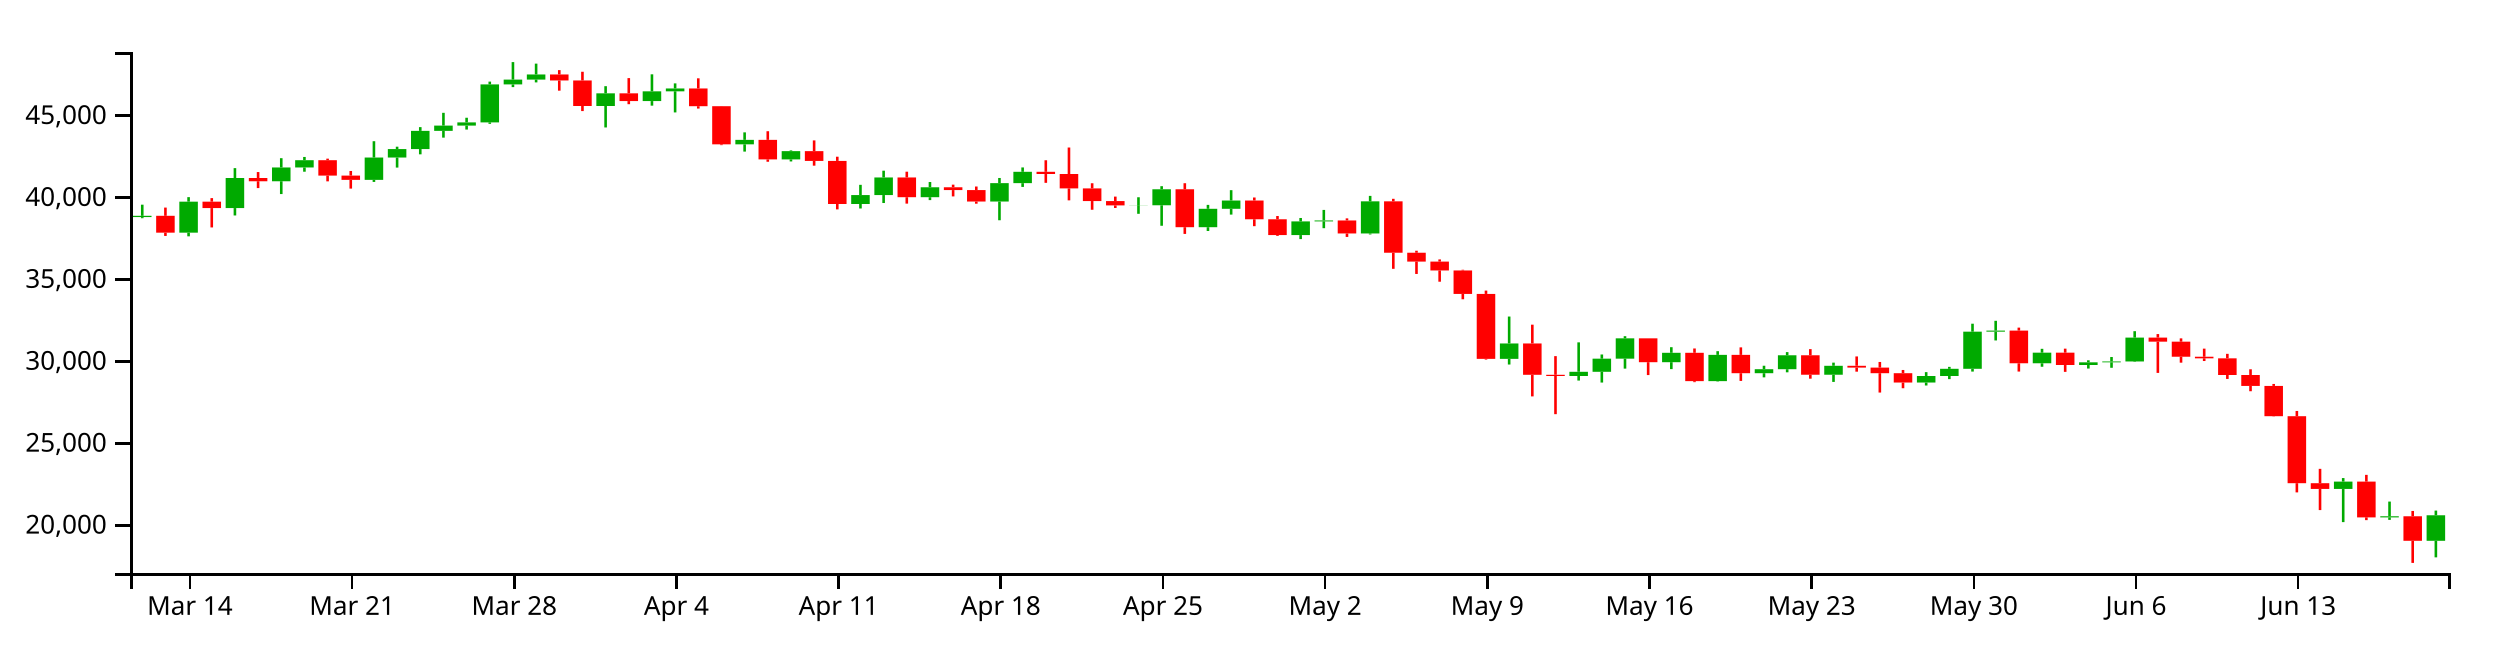
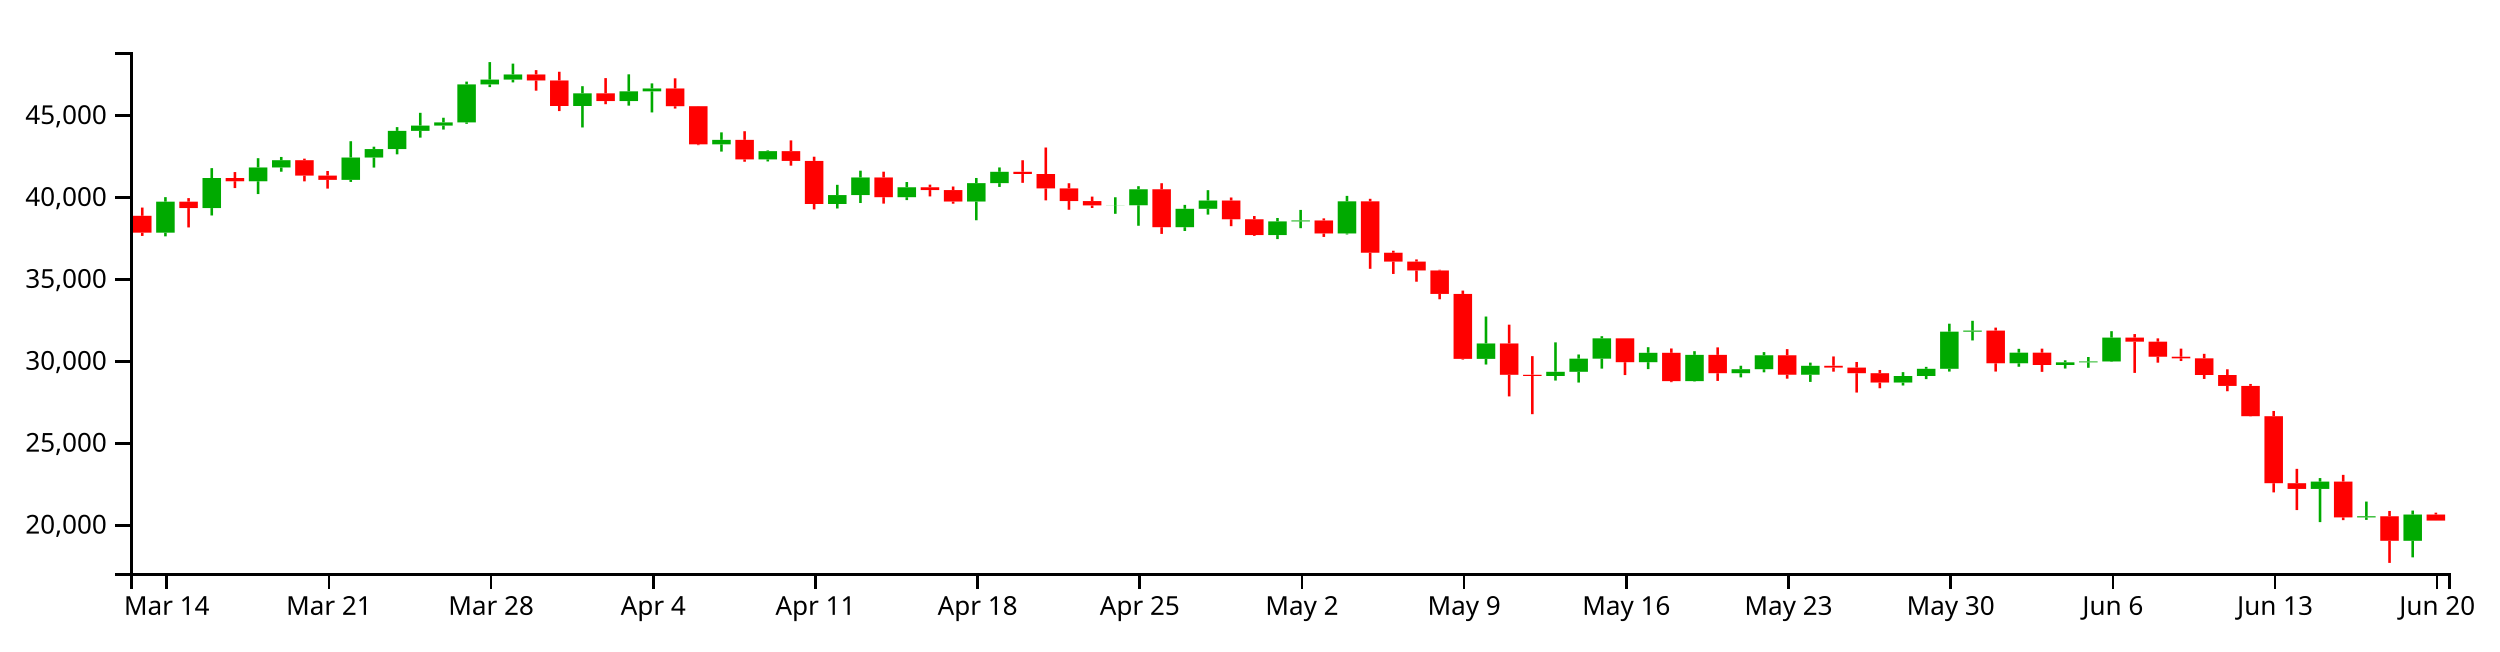
<svg xmlns="http://www.w3.org/2000/svg" version="1.1" width="960" height="250">
  <g transform="translate(50,20)">
    <style>.axis path,.axis line{fill:none;stroke:#000;shape-rendering:crispEdges;}path.candle{stroke:#000000;}path.candle.body{stroke-width:0;}path.candle.up{fill:#00AA00;stroke:#00AA00;}path.candle.down{fill:#FF0000;stroke:#FF0000;}</style>
    <g class="candlestick">
      <g class="data">
-         <path class="candle body up" d="M 1.068 63.362 l 7.117 0 L 8.185 62.873 l -7.117 0 L 1.068 63.362 M 18.86 69.353 l 7.117 0 L 25.978 57.437 l -7.117 0 L 18.86 69.353 M 36.653 59.897 l 7.117 0 L 43.77 48.362 l -7.117 0 L 36.653 59.897 M 54.446 49.595 l 7.117 0 L 61.563 44.313 l -7.117 0 L 54.446 49.595 M 63.343 44.313 l 7.117 0 L 70.46 41.522 l -7.117 0 L 63.343 44.313 M 90.032 49.064 l 7.117 0 L 97.149 40.497 l -7.117 0 L 90.032 49.064 M 98.928 40.497 l 7.117 0 L 106.046 37.234 l -7.117 0 L 98.928 40.497 M 107.825 37.234 l 7.117 0 L 114.942 30.259 l -7.117 0 L 107.825 37.234 M 116.721 30.259 l 7.117 0 L 123.838 28.235 l -7.117 0 L 116.721 30.259 M 125.618 28.235 l 7.117 0 L 132.735 26.989 l -7.117 0 L 125.618 28.235 M 134.514 26.989 l 7.117 0 L 141.631 12.415 l -7.117 0 L 134.514 26.989 M 143.411 12.415 l 7.117 0 L 150.528 10.563 l -7.117 0 L 143.411 12.415 M 152.307 10.563 l 7.117 0 L 159.424 8.596 l -7.117 0 L 152.307 10.563 M 178.996 20.703 l 7.117 0 L 186.114 15.839 l -7.117 0 L 178.996 20.703 M 196.789 18.812 l 7.117 0 L 203.906 15.06 l -7.117 0 L 196.789 18.812 M 205.686 15.06 l 7.117 0 L 212.803 13.971 l -7.117 0 L 205.686 15.06 M 232.375 35.424 l 7.117 0 L 239.492 33.702 l -7.117 0 L 232.375 35.424 M 250.168 41.202 l 7.117 0 L 257.285 38.044 l -7.117 0 L 250.168 41.202 M 276.857 58.324 l 7.117 0 L 283.974 54.898 l -7.117 0 L 276.857 58.324 M 285.754 54.898 l 7.117 0 L 292.871 48.149 l -7.117 0 L 285.754 54.898 M 303.547 55.732 l 7.117 0 L 310.664 51.898 l -7.117 0 L 303.547 55.732 M 330.236 57.395 l 7.117 0 L 337.353 50.33 l -7.117 0 L 330.236 57.395 M 339.132 50.33 l 7.117 0 L 346.25 45.976 l -7.117 0 L 339.132 50.33 M 383.615 58.883 l 7.117 0 L 390.732 58.829 l -7.117 0 L 383.615 58.883 M 392.511 58.829 l 7.117 0 L 399.628 52.689 l -7.117 0 L 392.511 58.829 M 410.304 67.244 l 7.117 0 L 417.421 60.178 l -7.117 0 L 410.304 67.244 M 419.2 60.178 l 7.117 0 L 426.317 56.993 l -7.117 0 L 419.2 60.178 M 445.89 70.275 l 7.117 0 L 453.007 65.006 l -7.117 0 L 445.89 70.275 M 454.786 65.006 l 7.117 0 L 461.903 64.648 l -7.117 0 L 454.786 65.006 M 472.579 69.657 l 7.117 0 L 479.696 57.32 l -7.117 0 L 472.579 69.657 M 525.958 117.815 l 7.117 0 L 533.075 111.883 l -7.117 0 L 525.958 117.815 M 552.647 124.386 l 7.117 0 L 559.764 122.767 l -7.117 0 L 552.647 124.386 M 561.543 122.767 l 7.117 0 L 568.661 117.736 l -7.117 0 L 561.543 122.767 M 570.44 117.736 l 7.117 0 L 577.557 109.921 l -7.117 0 L 570.44 117.736 M 588.233 119.074 l 7.117 0 L 595.35 115.483 l -7.117 0 L 588.233 119.074 M 606.026 126.364 l 7.117 0 L 613.143 116.273 l -7.117 0 L 606.026 126.364 M 623.818 123.308 l 7.117 0 L 630.936 121.773 l -7.117 0 L 623.818 123.308 M 632.715 121.773 l 7.117 0 L 639.832 116.432 l -7.117 0 L 632.715 121.773 M 650.508 123.886 l 7.117 0 L 657.625 120.455 l -7.117 0 L 650.508 123.886 M 686.094 126.902 l 7.117 0 L 693.211 124.376 l -7.117 0 L 686.094 126.902 M 694.99 124.376 l 7.117 0 L 702.107 121.628 l -7.117 0 L 694.99 124.376 M 703.886 121.628 l 7.117 0 L 711.004 107.371 l -7.117 0 L 703.886 121.628 M 712.783 107.371 l 7.117 0 L 719.9 106.951 l -7.117 0 L 712.783 107.371 M 730.576 119.503 l 7.117 0 L 737.693 115.434 l -7.117 0 L 730.576 119.503 M 748.369 120.168 l 7.117 0 L 755.486 119.137 l -7.117 0 L 748.369 120.168 M 757.265 119.137 l 7.117 0 L 764.382 118.79 l -7.117 0 L 757.265 119.137 M 766.162 118.79 l 7.117 0 L 773.279 109.643 l -7.117 0 L 766.162 118.79 M 846.23 167.753 l 7.117 0 L 853.347 164.939 l -7.117 0 L 846.23 167.753 M 864.022 178.673 l 7.117 0 L 871.14 178.244 l -7.117 0 L 864.022 178.673 M 881.815 187.668 l 7.117 0 L 888.932 177.872 l -7.117 0 L 881.815 187.668" />
-         <path class="candle body down" d="M 9.964 62.873 l 7.117 0 L 17.081 69.353 l -7.117 0 L 9.964 62.873 M 27.757 57.437 l 7.117 0 L 34.874 59.897 l -7.117 0 L 27.757 57.437 M 45.55 48.361 l 7.117 0 L 52.667 49.595 l -7.117 0 L 45.55 48.361 M 72.239 41.522 l 7.117 0 L 79.356 47.43 l -7.117 0 L 72.239 41.522 M 81.136 47.43 l 7.117 0 L 88.253 49.065 l -7.117 0 L 81.136 47.43 M 161.204 8.596 l 7.117 0 L 168.321 10.904 l -7.117 0 L 161.204 8.596 M 170.1 10.904 l 7.117 0 L 177.217 20.703 l -7.117 0 L 170.1 10.904 M 187.893 15.839 l 7.117 0 L 195.01 18.812 l -7.117 0 L 187.893 15.839 M 214.582 13.971 l 7.117 0 L 221.699 20.784 l -7.117 0 L 214.582 13.971 M 223.479 20.784 l 7.117 0 L 230.596 35.424 l -7.117 0 L 223.479 20.784 M 241.271 33.702 l 7.117 0 L 248.389 41.202 l -7.117 0 L 241.271 33.702 M 259.064 38.044 l 7.117 0 L 266.182 41.788 l -7.117 0 L 259.064 38.044 M 267.961 41.788 l 7.117 0 L 275.078 58.324 l -7.117 0 L 267.961 41.788 M 294.65 48.149 l 7.117 0 L 301.767 55.732 l -7.117 0 L 294.65 48.149 M 312.443 51.898 l 7.117 0 L 319.56 52.987 l -7.117 0 L 312.443 51.898 M 321.339 52.987 l 7.117 0 L 328.457 57.395 l -7.117 0 L 321.339 52.987 M 348.029 45.976 l 7.117 0 L 355.146 46.825 l -7.117 0 L 348.029 45.976 M 356.925 46.825 l 7.117 0 L 364.042 52.35 l -7.117 0 L 356.925 46.825 M 365.822 52.35 l 7.117 0 L 372.939 57.199 l -7.117 0 L 365.822 52.35 M 374.718 57.199 l 7.117 0 L 381.835 58.883 l -7.117 0 L 374.718 57.199 M 401.407 52.689 l 7.117 0 L 408.525 67.244 l -7.117 0 L 401.407 52.689 M 428.097 56.993 l 7.117 0 L 435.214 64.202 l -7.117 0 L 428.097 56.993 M 436.993 64.202 l 7.117 0 L 444.11 70.275 l -7.117 0 L 436.993 64.202 M 463.683 64.648 l 7.117 0 L 470.8 69.657 l -7.117 0 L 463.683 64.648 M 481.475 57.32 l 7.117 0 L 488.593 77.056 l -7.117 0 L 481.475 57.32 M 490.372 77.056 l 7.117 0 L 497.489 80.448 l -7.117 0 L 490.372 77.056 M 499.268 80.448 l 7.117 0 L 506.385 83.854 l -7.117 0 L 499.268 80.448 M 508.165 83.854 l 7.117 0 L 515.282 92.875 l -7.117 0 L 508.165 83.854 M 517.061 92.875 l 7.117 0 L 524.178 117.802 l -7.117 0 L 517.061 92.875 M 534.854 111.883 l 7.117 0 L 541.971 123.919 l -7.117 0 L 534.854 111.883 M 543.75 123.919 l 7.117 0 L 550.868 124.386 l -7.117 0 L 543.75 123.919 M 579.336 109.921 l 7.117 0 L 586.453 119.074 l -7.117 0 L 579.336 109.921 M 597.129 115.483 l 7.117 0 L 604.246 126.364 l -7.117 0 L 597.129 115.483 M 614.922 116.273 l 7.117 0 L 622.039 123.308 l -7.117 0 L 614.922 116.273 M 641.611 116.432 l 7.117 0 L 648.729 123.886 l -7.117 0 L 641.611 116.432 M 659.404 120.455 l 7.117 0 L 666.521 121.162 l -7.117 0 L 659.404 120.455 M 668.301 121.162 l 7.117 0 L 675.418 123.306 l -7.117 0 L 668.301 121.162 M 677.197 123.306 l 7.117 0 L 684.314 126.902 l -7.117 0 L 677.197 123.306 M 721.679 106.951 l 7.117 0 L 728.796 119.503 l -7.117 0 L 721.679 106.951 M 739.472 115.434 l 7.117 0 L 746.589 120.168 l -7.117 0 L 739.472 115.434 M 775.058 109.643 l 7.117 0 L 782.175 111.202 l -7.117 0 L 775.058 109.643 M 783.954 111.202 l 7.117 0 L 791.072 116.993 l -7.117 0 L 783.954 111.202 M 792.851 116.993 l 7.117 0 L 799.968 117.59 l -7.117 0 L 792.851 116.993 M 801.747 117.59 l 7.117 0 L 808.864 123.995 l -7.117 0 L 801.747 117.59 M 810.644 123.995 l 7.117 0 L 817.761 128.192 l -7.117 0 L 810.644 123.995 M 819.54 128.192 l 7.117 0 L 826.657 139.832 l -7.117 0 L 819.54 128.192 M 828.437 139.832 l 7.117 0 L 835.554 165.545 l -7.117 0 L 828.437 139.832 M 837.333 165.558 l 7.117 0 L 844.45 167.753 l -7.117 0 L 837.333 165.558 M 855.126 164.939 l 7.117 0 L 862.243 178.669 l -7.117 0 L 855.126 164.939 M 872.919 178.244 l 7.117 0 L 880.036 187.668 l -7.117 0 L 872.919 178.244" />
+         <path class="candle body up" d="M 9.964 69.353 l 7.117 0 L 17.081 57.437 l -7.117 0 L 9.964 69.353 M 27.757 59.897 l 7.117 0 L 34.874 48.362 l -7.117 0 L 27.757 59.897 M 45.55 49.595 l 7.117 0 L 52.667 44.313 l -7.117 0 L 45.55 49.595 M 54.446 44.313 l 7.117 0 L 61.563 41.522 l -7.117 0 L 54.446 44.313 M 81.136 49.064 l 7.117 0 L 88.253 40.497 l -7.117 0 L 81.136 49.064 M 90.032 40.497 l 7.117 0 L 97.149 37.234 l -7.117 0 L 90.032 40.497 M 98.928 37.234 l 7.117 0 L 106.046 30.259 l -7.117 0 L 98.928 37.234 M 107.825 30.259 l 7.117 0 L 114.942 28.235 l -7.117 0 L 107.825 30.259 M 116.721 28.235 l 7.117 0 L 123.838 26.989 l -7.117 0 L 116.721 28.235 M 125.618 26.989 l 7.117 0 L 132.735 12.415 l -7.117 0 L 125.618 26.989 M 134.514 12.415 l 7.117 0 L 141.631 10.563 l -7.117 0 L 134.514 12.415 M 143.411 10.563 l 7.117 0 L 150.528 8.596 l -7.117 0 L 143.411 10.563 M 170.1 20.703 l 7.117 0 L 177.217 15.839 l -7.117 0 L 170.1 20.703 M 187.893 18.812 l 7.117 0 L 195.01 15.06 l -7.117 0 L 187.893 18.812 M 196.789 15.06 l 7.117 0 L 203.906 13.971 l -7.117 0 L 196.789 15.06 M 223.479 35.424 l 7.117 0 L 230.596 33.702 l -7.117 0 L 223.479 35.424 M 241.271 41.202 l 7.117 0 L 248.389 38.044 l -7.117 0 L 241.271 41.202 M 267.961 58.324 l 7.117 0 L 275.078 54.898 l -7.117 0 L 267.961 58.324 M 276.857 54.898 l 7.117 0 L 283.974 48.149 l -7.117 0 L 276.857 54.898 M 294.65 55.732 l 7.117 0 L 301.767 51.898 l -7.117 0 L 294.65 55.732 M 321.339 57.395 l 7.117 0 L 328.457 50.33 l -7.117 0 L 321.339 57.395 M 330.236 50.33 l 7.117 0 L 337.353 45.976 l -7.117 0 L 330.236 50.33 M 374.718 58.883 l 7.117 0 L 381.835 58.829 l -7.117 0 L 374.718 58.883 M 383.615 58.829 l 7.117 0 L 390.732 52.689 l -7.117 0 L 383.615 58.829 M 401.407 67.244 l 7.117 0 L 408.525 60.178 l -7.117 0 L 401.407 67.244 M 410.304 60.178 l 7.117 0 L 417.421 56.993 l -7.117 0 L 410.304 60.178 M 436.993 70.275 l 7.117 0 L 444.11 65.006 l -7.117 0 L 436.993 70.275 M 445.89 65.006 l 7.117 0 L 453.007 64.648 l -7.117 0 L 445.89 65.006 M 463.683 69.657 l 7.117 0 L 470.8 57.32 l -7.117 0 L 463.683 69.657 M 517.061 117.815 l 7.117 0 L 524.178 111.883 l -7.117 0 L 517.061 117.815 M 543.75 124.386 l 7.117 0 L 550.868 122.767 l -7.117 0 L 543.75 124.386 M 552.647 122.767 l 7.117 0 L 559.764 117.736 l -7.117 0 L 552.647 122.767 M 561.543 117.736 l 7.117 0 L 568.661 109.921 l -7.117 0 L 561.543 117.736 M 579.336 119.074 l 7.117 0 L 586.453 115.483 l -7.117 0 L 579.336 119.074 M 597.129 126.364 l 7.117 0 L 604.246 116.273 l -7.117 0 L 597.129 126.364 M 614.922 123.308 l 7.117 0 L 622.039 121.773 l -7.117 0 L 614.922 123.308 M 623.818 121.773 l 7.117 0 L 630.936 116.432 l -7.117 0 L 623.818 121.773 M 641.611 123.886 l 7.117 0 L 648.729 120.455 l -7.117 0 L 641.611 123.886 M 677.197 126.902 l 7.117 0 L 684.314 124.376 l -7.117 0 L 677.197 126.902 M 686.094 124.376 l 7.117 0 L 693.211 121.628 l -7.117 0 L 686.094 124.376 M 694.99 121.628 l 7.117 0 L 702.107 107.371 l -7.117 0 L 694.99 121.628 M 703.886 107.371 l 7.117 0 L 711.004 106.951 l -7.117 0 L 703.886 107.371 M 721.679 119.503 l 7.117 0 L 728.796 115.434 l -7.117 0 L 721.679 119.503 M 739.472 120.168 l 7.117 0 L 746.589 119.137 l -7.117 0 L 739.472 120.168 M 748.369 119.137 l 7.117 0 L 755.486 118.79 l -7.117 0 L 748.369 119.137 M 757.265 118.79 l 7.117 0 L 764.382 109.643 l -7.117 0 L 757.265 118.79 M 837.333 167.753 l 7.117 0 L 844.45 164.939 l -7.117 0 L 837.333 167.753 M 855.126 178.673 l 7.117 0 L 862.243 178.244 l -7.117 0 L 855.126 178.673 M 872.919 187.668 l 7.117 0 L 880.036 177.582 l -7.117 0 L 872.919 187.668" />
+         <path class="candle body down" d="M 1.068 62.873 l 7.117 0 L 8.185 69.353 l -7.117 0 L 1.068 62.873 M 18.86 57.437 l 7.117 0 L 25.978 59.897 l -7.117 0 L 18.86 57.437 M 36.653 48.361 l 7.117 0 L 43.77 49.595 l -7.117 0 L 36.653 48.361 M 63.343 41.522 l 7.117 0 L 70.46 47.43 l -7.117 0 L 63.343 41.522 M 72.239 47.43 l 7.117 0 L 79.356 49.065 l -7.117 0 L 72.239 47.43 M 152.307 8.596 l 7.117 0 L 159.424 10.904 l -7.117 0 L 152.307 8.596 M 161.204 10.904 l 7.117 0 L 168.321 20.703 l -7.117 0 L 161.204 10.904 M 178.996 15.839 l 7.117 0 L 186.114 18.812 l -7.117 0 L 178.996 15.839 M 205.686 13.971 l 7.117 0 L 212.803 20.784 l -7.117 0 L 205.686 13.971 M 214.582 20.784 l 7.117 0 L 221.699 35.424 l -7.117 0 L 214.582 20.784 M 232.375 33.702 l 7.117 0 L 239.492 41.202 l -7.117 0 L 232.375 33.702 M 250.168 38.044 l 7.117 0 L 257.285 41.788 l -7.117 0 L 250.168 38.044 M 259.064 41.788 l 7.117 0 L 266.182 58.324 l -7.117 0 L 259.064 41.788 M 285.754 48.149 l 7.117 0 L 292.871 55.732 l -7.117 0 L 285.754 48.149 M 303.547 51.898 l 7.117 0 L 310.664 52.987 l -7.117 0 L 303.547 51.898 M 312.443 52.987 l 7.117 0 L 319.56 57.395 l -7.117 0 L 312.443 52.987 M 339.132 45.976 l 7.117 0 L 346.25 46.825 l -7.117 0 L 339.132 45.976 M 348.029 46.825 l 7.117 0 L 355.146 52.35 l -7.117 0 L 348.029 46.825 M 356.925 52.35 l 7.117 0 L 364.042 57.199 l -7.117 0 L 356.925 52.35 M 365.822 57.199 l 7.117 0 L 372.939 58.883 l -7.117 0 L 365.822 57.199 M 392.511 52.689 l 7.117 0 L 399.628 67.244 l -7.117 0 L 392.511 52.689 M 419.2 56.993 l 7.117 0 L 426.317 64.202 l -7.117 0 L 419.2 56.993 M 428.097 64.202 l 7.117 0 L 435.214 70.275 l -7.117 0 L 428.097 64.202 M 454.786 64.648 l 7.117 0 L 461.903 69.657 l -7.117 0 L 454.786 64.648 M 472.579 57.32 l 7.117 0 L 479.696 77.056 l -7.117 0 L 472.579 57.32 M 481.475 77.056 l 7.117 0 L 488.593 80.448 l -7.117 0 L 481.475 77.056 M 490.372 80.448 l 7.117 0 L 497.489 83.854 l -7.117 0 L 490.372 80.448 M 499.268 83.854 l 7.117 0 L 506.385 92.875 l -7.117 0 L 499.268 83.854 M 508.165 92.875 l 7.117 0 L 515.282 117.802 l -7.117 0 L 508.165 92.875 M 525.958 111.883 l 7.117 0 L 533.075 123.919 l -7.117 0 L 525.958 111.883 M 534.854 123.919 l 7.117 0 L 541.971 124.386 l -7.117 0 L 534.854 123.919 M 570.44 109.921 l 7.117 0 L 577.557 119.074 l -7.117 0 L 570.44 109.921 M 588.233 115.483 l 7.117 0 L 595.35 126.364 l -7.117 0 L 588.233 115.483 M 606.026 116.273 l 7.117 0 L 613.143 123.308 l -7.117 0 L 606.026 116.273 M 632.715 116.432 l 7.117 0 L 639.832 123.886 l -7.117 0 L 632.715 116.432 M 650.508 120.455 l 7.117 0 L 657.625 121.162 l -7.117 0 L 650.508 120.455 M 659.404 121.162 l 7.117 0 L 666.521 123.306 l -7.117 0 L 659.404 121.162 M 668.301 123.306 l 7.117 0 L 675.418 126.902 l -7.117 0 L 668.301 123.306 M 712.783 106.951 l 7.117 0 L 719.9 119.503 l -7.117 0 L 712.783 106.951 M 730.576 115.434 l 7.117 0 L 737.693 120.168 l -7.117 0 L 730.576 115.434 M 766.162 109.643 l 7.117 0 L 773.279 111.202 l -7.117 0 L 766.162 109.643 M 775.058 111.202 l 7.117 0 L 782.175 116.993 l -7.117 0 L 775.058 111.202 M 783.954 116.993 l 7.117 0 L 791.072 117.59 l -7.117 0 L 783.954 116.993 M 792.851 117.59 l 7.117 0 L 799.968 123.995 l -7.117 0 L 792.851 117.59 M 801.747 123.995 l 7.117 0 L 808.864 128.192 l -7.117 0 L 801.747 123.995 M 810.644 128.192 l 7.117 0 L 817.761 139.832 l -7.117 0 L 810.644 128.192 M 819.54 139.832 l 7.117 0 L 826.657 165.545 l -7.117 0 L 819.54 139.832 M 828.437 165.558 l 7.117 0 L 835.554 167.753 l -7.117 0 L 828.437 165.558 M 846.23 164.939 l 7.117 0 L 853.347 178.669 l -7.117 0 L 846.23 164.939 M 864.022 178.244 l 7.117 0 L 871.14 187.668 l -7.117 0 L 864.022 178.244 M 881.815 177.582 l 7.117 0 L 888.932 179.923 l -7.117 0 L 881.815 177.582" />
        <path class="candle body equal" />
-         <path class="candle wick up" d="M 4.626 58.599 L 4.626 62.873 M 4.626 63.362 L 4.626 63.797 M 22.419 55.703 L 22.419 57.437 M 22.419 69.353 L 22.419 70.752 M 40.212 44.562 L 40.212 48.362 M 40.212 59.897 L 40.212 62.74 M 58.005 40.743 L 58.005 44.313 M 58.005 49.595 L 58.005 54.52 M 66.901 40.271 L 66.901 41.522 M 66.901 44.313 L 66.901 45.938 M 93.591 34.225 L 93.591 40.497 M 93.591 49.064 L 93.591 49.862 M 102.487 36.333 L 102.487 37.234 M 102.487 40.497 L 102.487 44.351 M 111.383 28.816 L 111.383 30.259 M 111.383 37.234 L 111.383 39.262 M 120.28 23.322 L 120.28 28.235 M 120.28 30.259 L 120.28 32.854 M 129.176 25.216 L 129.176 26.989 M 129.176 28.235 L 129.176 29.752 M 138.073 11.338 L 138.073 12.415 M 138.073 26.989 L 138.073 27.554 M 146.969 3.846 L 146.969 10.563 M 146.969 12.415 L 146.969 13.448 M 155.866 4.434 L 155.866 8.596 M 155.866 10.563 L 155.866 11.641 M 182.555 13.093 L 182.555 15.839 M 182.555 20.703 L 182.555 28.947 M 200.348 8.538 L 200.348 15.06 M 200.348 18.812 L 200.348 20.574 M 209.244 12.019 L 209.244 13.971 M 209.244 15.06 L 209.244 23.172 M 235.934 30.828 L 235.934 33.702 M 235.934 35.424 L 235.934 38.212 M 253.727 37.755 L 253.727 38.044 M 253.727 41.202 L 253.727 41.998 M 280.416 50.972 L 280.416 54.898 M 280.416 58.324 L 280.416 60.059 M 289.312 45.547 L 289.312 48.149 M 289.312 54.898 L 289.312 57.958 M 307.105 49.894 L 307.105 51.898 M 307.105 55.732 L 307.105 56.84 M 333.794 48.344 L 333.794 50.33 M 333.794 57.395 L 333.794 64.577 M 342.691 44.297 L 342.691 45.976 M 342.691 50.33 L 342.691 51.778 M 387.173 55.747 L 387.173 58.829 M 387.173 58.883 L 387.173 62.104 M 396.07 51.495 L 396.07 52.689 M 396.07 58.829 L 396.07 66.694 M 413.862 58.675 L 413.862 60.178 M 413.862 67.244 L 413.862 68.699 M 422.759 53.026 L 422.759 56.993 M 422.759 60.178 L 422.759 62.407 M 449.448 63.706 L 449.448 65.006 M 449.448 70.275 L 449.448 71.813 M 458.345 60.608 L 458.345 64.648 M 458.345 65.006 L 458.345 67.625 M 476.138 55.22 L 476.138 57.32 M 476.138 69.657 L 476.138 70.028 M 529.516 101.553 L 529.516 111.883 M 529.516 117.815 L 529.516 119.978 M 556.206 111.466 L 556.206 122.767 M 556.206 124.386 L 556.206 126.135 M 565.102 116.122 L 565.102 117.736 M 565.102 122.767 L 565.102 126.901 M 573.998 109.097 L 573.998 109.921 M 573.998 117.736 L 573.998 121.553 M 591.791 113.322 L 591.791 115.483 M 591.791 119.074 L 591.791 121.739 M 609.584 114.852 L 609.584 116.273 M 609.584 126.364 L 609.584 126.514 M 627.377 120.445 L 627.377 121.773 M 627.377 123.308 L 627.377 124.905 M 636.273 115.212 L 636.273 116.432 M 636.273 121.773 L 636.273 122.968 M 654.066 119.251 L 654.066 120.455 M 654.066 123.886 L 654.066 126.655 M 689.652 122.899 L 689.652 124.376 M 689.652 126.902 L 689.652 128.033 M 698.549 120.875 L 698.549 121.628 M 698.549 124.376 L 698.549 125.584 M 707.445 104.303 L 707.445 107.371 M 707.445 121.628 L 707.445 122.688 M 716.341 103.189 L 716.341 106.951 M 716.341 107.371 L 716.341 110.732 M 734.134 113.947 L 734.134 115.434 M 734.134 119.503 L 734.134 120.832 M 751.927 118.352 L 751.927 119.137 M 751.927 120.168 L 751.927 121.522 M 760.824 117.093 L 760.824 118.79 M 760.824 119.137 L 760.824 121.23 M 769.72 107.174 L 769.72 109.643 M 769.72 118.79 L 769.72 118.972 M 849.788 163.578 L 849.788 164.939 M 849.788 167.753 L 849.788 180.491 M 867.581 172.603 L 867.581 178.244 M 867.581 178.673 L 867.581 179.642 M 885.374 176.06 L 885.374 177.872 M 885.374 187.668 L 885.374 194.025" style="stroke-width: 1px;" />
-         <path class="candle wick down" d="M 13.523 59.711 L 13.523 62.873 M 13.523 69.353 L 13.523 70.604 M 31.315 56.077 L 31.315 57.437 M 31.315 59.897 L 31.315 67.334 M 49.108 46.066 L 49.108 48.361 M 49.108 49.595 L 49.108 52.224 M 75.798 40.924 L 75.798 41.522 M 75.798 47.43 L 75.798 49.639 M 84.694 45.655 L 84.694 47.43 M 84.694 49.065 L 84.694 52.426 M 164.762 6.926 L 164.762 8.596 M 164.762 10.904 L 164.762 14.821 M 173.659 7.557 L 173.659 10.904 M 173.659 20.703 L 173.659 22.656 M 191.451 9.992 L 191.451 15.839 M 191.451 18.812 L 191.451 20.013 M 218.141 10.073 L 218.141 13.971 M 218.141 20.784 L 218.141 21.688 M 227.037 20.723 L 227.037 20.784 M 227.037 35.424 L 227.037 35.735 M 244.83 30.39 L 244.83 33.702 M 244.83 41.202 L 244.83 42.113 M 262.623 33.915 L 262.623 38.044 M 262.623 41.788 L 262.623 43.618 M 271.519 40.179 L 271.519 41.788 M 271.519 58.324 L 271.519 60.403 M 298.209 45.933 L 298.209 48.149 M 298.209 55.732 L 298.209 58.189 M 316.002 50.907 L 316.002 51.898 M 316.002 52.987 L 316.002 55.423 M 324.898 51.622 L 324.898 52.987 M 324.898 57.395 L 324.898 58.225 M 351.587 41.536 L 351.587 45.976 M 351.587 46.825 L 351.587 50.211 M 360.484 36.647 L 360.484 46.825 M 360.484 52.35 L 360.484 56.936 M 369.38 50.368 L 369.38 52.35 M 369.38 57.199 L 369.38 60.548 M 378.277 55.496 L 378.277 57.199 M 378.277 58.883 L 378.277 59.868 M 404.966 50.354 L 404.966 52.689 M 404.966 67.244 L 404.966 69.825 M 431.655 55.84 L 431.655 56.993 M 431.655 64.202 L 431.655 66.851 M 440.552 62.948 L 440.552 64.202 M 440.552 70.275 L 440.552 70.606 M 467.241 63.853 L 467.241 64.648 M 467.241 69.657 L 467.241 70.986 M 485.034 56.342 L 485.034 57.32 M 485.034 77.056 L 485.034 83.228 M 493.93 76.284 L 493.93 77.056 M 493.93 80.448 L 493.93 85.203 M 502.827 79.614 L 502.827 80.448 M 502.827 83.854 L 502.827 88.178 M 511.723 83.591 L 511.723 83.854 M 511.723 92.875 L 511.723 94.917 M 520.62 91.587 L 520.62 92.875 M 520.62 117.802 L 520.62 118.072 M 538.413 104.676 L 538.413 111.883 M 538.413 123.919 L 538.413 132.217 M 547.309 116.753 L 547.309 123.919 M 547.309 124.386 L 547.309 139.043 M 582.895 109.921 L 582.895 109.921 M 582.895 119.074 L 582.895 124.025 M 600.688 113.815 L 600.688 115.483 M 600.688 126.364 L 600.688 126.747 M 618.481 113.391 L 618.481 116.273 M 618.481 123.308 L 618.481 126.271 M 645.17 114.063 L 645.17 116.432 M 645.17 123.886 L 645.17 125.414 M 662.963 116.874 L 662.963 120.455 M 662.963 121.162 L 662.963 122.722 M 671.859 118.995 L 671.859 121.162 M 671.859 123.306 L 671.859 130.741 M 680.756 122.071 L 680.756 123.306 M 680.756 126.902 L 680.756 129.084 M 725.238 105.806 L 725.238 106.951 M 725.238 119.503 L 725.238 122.679 M 743.031 113.884 L 743.031 115.434 M 743.031 120.168 L 743.031 122.796 M 778.617 108.281 L 778.617 109.643 M 778.617 111.202 L 778.617 123.195 M 787.513 109.932 L 787.513 111.202 M 787.513 116.993 L 787.513 119.264 M 796.409 113.878 L 796.409 116.993 M 796.409 117.59 L 796.409 118.633 M 805.306 115.873 L 805.306 117.59 M 805.306 123.995 L 805.306 125.517 M 814.202 121.802 L 814.202 123.995 M 814.202 128.192 L 814.202 130.235 M 823.099 127.436 L 823.099 128.192 M 823.099 139.832 L 823.099 139.923 M 831.995 137.81 L 831.995 139.832 M 831.995 165.545 L 831.995 169.078 M 840.892 160.037 L 840.892 165.558 M 840.892 167.753 L 840.892 175.871 M 858.685 162.347 L 858.685 164.939 M 858.685 178.669 L 858.685 179.734 M 876.477 176.21 L 876.477 178.244 M 876.477 187.668 L 876.477 196.154" style="stroke-width: 1px;" />
+         <path class="candle wick up" d="M 13.523 55.703 L 13.523 57.437 M 13.523 69.353 L 13.523 70.752 M 31.315 44.562 L 31.315 48.362 M 31.315 59.897 L 31.315 62.74 M 49.108 40.743 L 49.108 44.313 M 49.108 49.595 L 49.108 54.52 M 58.005 40.271 L 58.005 41.522 M 58.005 44.313 L 58.005 45.938 M 84.694 34.225 L 84.694 40.497 M 84.694 49.064 L 84.694 49.862 M 93.591 36.333 L 93.591 37.234 M 93.591 40.497 L 93.591 44.351 M 102.487 28.816 L 102.487 30.259 M 102.487 37.234 L 102.487 39.262 M 111.383 23.322 L 111.383 28.235 M 111.383 30.259 L 111.383 32.854 M 120.28 25.216 L 120.28 26.989 M 120.28 28.235 L 120.28 29.752 M 129.176 11.338 L 129.176 12.415 M 129.176 26.989 L 129.176 27.554 M 138.073 3.846 L 138.073 10.563 M 138.073 12.415 L 138.073 13.448 M 146.969 4.434 L 146.969 8.596 M 146.969 10.563 L 146.969 11.641 M 173.659 13.093 L 173.659 15.839 M 173.659 20.703 L 173.659 28.947 M 191.451 8.538 L 191.451 15.06 M 191.451 18.812 L 191.451 20.574 M 200.348 12.019 L 200.348 13.971 M 200.348 15.06 L 200.348 23.172 M 227.037 30.828 L 227.037 33.702 M 227.037 35.424 L 227.037 38.212 M 244.83 37.755 L 244.83 38.044 M 244.83 41.202 L 244.83 41.998 M 271.519 50.972 L 271.519 54.898 M 271.519 58.324 L 271.519 60.059 M 280.416 45.547 L 280.416 48.149 M 280.416 54.898 L 280.416 57.958 M 298.209 49.894 L 298.209 51.898 M 298.209 55.732 L 298.209 56.84 M 324.898 48.344 L 324.898 50.33 M 324.898 57.395 L 324.898 64.577 M 333.794 44.297 L 333.794 45.976 M 333.794 50.33 L 333.794 51.778 M 378.277 55.747 L 378.277 58.829 M 378.277 58.883 L 378.277 62.104 M 387.173 51.495 L 387.173 52.689 M 387.173 58.829 L 387.173 66.694 M 404.966 58.675 L 404.966 60.178 M 404.966 67.244 L 404.966 68.699 M 413.862 53.026 L 413.862 56.993 M 413.862 60.178 L 413.862 62.407 M 440.552 63.706 L 440.552 65.006 M 440.552 70.275 L 440.552 71.813 M 449.448 60.608 L 449.448 64.648 M 449.448 65.006 L 449.448 67.625 M 467.241 55.22 L 467.241 57.32 M 467.241 69.657 L 467.241 70.028 M 520.62 101.553 L 520.62 111.883 M 520.62 117.815 L 520.62 119.978 M 547.309 111.466 L 547.309 122.767 M 547.309 124.386 L 547.309 126.135 M 556.206 116.122 L 556.206 117.736 M 556.206 122.767 L 556.206 126.901 M 565.102 109.097 L 565.102 109.921 M 565.102 117.736 L 565.102 121.553 M 582.895 113.322 L 582.895 115.483 M 582.895 119.074 L 582.895 121.739 M 600.688 114.852 L 600.688 116.273 M 600.688 126.364 L 600.688 126.514 M 618.481 120.445 L 618.481 121.773 M 618.481 123.308 L 618.481 124.905 M 627.377 115.212 L 627.377 116.432 M 627.377 121.773 L 627.377 122.968 M 645.17 119.251 L 645.17 120.455 M 645.17 123.886 L 645.17 126.655 M 680.756 122.899 L 680.756 124.376 M 680.756 126.902 L 680.756 128.033 M 689.652 120.875 L 689.652 121.628 M 689.652 124.376 L 689.652 125.584 M 698.549 104.303 L 698.549 107.371 M 698.549 121.628 L 698.549 122.688 M 707.445 103.189 L 707.445 106.951 M 707.445 107.371 L 707.445 110.732 M 725.238 113.947 L 725.238 115.434 M 725.238 119.503 L 725.238 120.832 M 743.031 118.352 L 743.031 119.137 M 743.031 120.168 L 743.031 121.522 M 751.927 117.093 L 751.927 118.79 M 751.927 119.137 L 751.927 121.23 M 760.824 107.174 L 760.824 109.643 M 760.824 118.79 L 760.824 118.972 M 840.892 163.578 L 840.892 164.939 M 840.892 167.753 L 840.892 180.491 M 858.685 172.603 L 858.685 178.244 M 858.685 178.673 L 858.685 179.642 M 876.477 176.06 L 876.477 177.582 M 876.477 187.668 L 876.477 194.025" style="stroke-width: 1px;" />
+         <path class="candle wick down" d="M 4.626 59.711 L 4.626 62.873 M 4.626 69.353 L 4.626 70.604 M 22.419 56.077 L 22.419 57.437 M 22.419 59.897 L 22.419 67.334 M 40.212 46.066 L 40.212 48.361 M 40.212 49.595 L 40.212 52.224 M 66.901 40.924 L 66.901 41.522 M 66.901 47.43 L 66.901 49.639 M 75.798 45.655 L 75.798 47.43 M 75.798 49.065 L 75.798 52.426 M 155.866 6.926 L 155.866 8.596 M 155.866 10.904 L 155.866 14.821 M 164.762 7.557 L 164.762 10.904 M 164.762 20.703 L 164.762 22.656 M 182.555 9.992 L 182.555 15.839 M 182.555 18.812 L 182.555 20.013 M 209.244 10.073 L 209.244 13.971 M 209.244 20.784 L 209.244 21.688 M 218.141 20.723 L 218.141 20.784 M 218.141 35.424 L 218.141 35.735 M 235.934 30.39 L 235.934 33.702 M 235.934 41.202 L 235.934 42.113 M 253.727 33.915 L 253.727 38.044 M 253.727 41.788 L 253.727 43.618 M 262.623 40.179 L 262.623 41.788 M 262.623 58.324 L 262.623 60.403 M 289.312 45.933 L 289.312 48.149 M 289.312 55.732 L 289.312 58.189 M 307.105 50.907 L 307.105 51.898 M 307.105 52.987 L 307.105 55.423 M 316.002 51.622 L 316.002 52.987 M 316.002 57.395 L 316.002 58.225 M 342.691 41.536 L 342.691 45.976 M 342.691 46.825 L 342.691 50.211 M 351.587 36.647 L 351.587 46.825 M 351.587 52.35 L 351.587 56.936 M 360.484 50.368 L 360.484 52.35 M 360.484 57.199 L 360.484 60.548 M 369.38 55.496 L 369.38 57.199 M 369.38 58.883 L 369.38 59.868 M 396.07 50.354 L 396.07 52.689 M 396.07 67.244 L 396.07 69.825 M 422.759 55.84 L 422.759 56.993 M 422.759 64.202 L 422.759 66.851 M 431.655 62.948 L 431.655 64.202 M 431.655 70.275 L 431.655 70.606 M 458.345 63.853 L 458.345 64.648 M 458.345 69.657 L 458.345 70.986 M 476.138 56.342 L 476.138 57.32 M 476.138 77.056 L 476.138 83.228 M 485.034 76.284 L 485.034 77.056 M 485.034 80.448 L 485.034 85.203 M 493.93 79.614 L 493.93 80.448 M 493.93 83.854 L 493.93 88.178 M 502.827 83.591 L 502.827 83.854 M 502.827 92.875 L 502.827 94.917 M 511.723 91.587 L 511.723 92.875 M 511.723 117.802 L 511.723 118.072 M 529.516 104.676 L 529.516 111.883 M 529.516 123.919 L 529.516 132.217 M 538.413 116.753 L 538.413 123.919 M 538.413 124.386 L 538.413 139.043 M 573.998 109.921 L 573.998 109.921 M 573.998 119.074 L 573.998 124.025 M 591.791 113.815 L 591.791 115.483 M 591.791 126.364 L 591.791 126.747 M 609.584 113.391 L 609.584 116.273 M 609.584 123.308 L 609.584 126.271 M 636.273 114.063 L 636.273 116.432 M 636.273 123.886 L 636.273 125.414 M 654.066 116.874 L 654.066 120.455 M 654.066 121.162 L 654.066 122.722 M 662.963 118.995 L 662.963 121.162 M 662.963 123.306 L 662.963 130.741 M 671.859 122.071 L 671.859 123.306 M 671.859 126.902 L 671.859 129.084 M 716.341 105.806 L 716.341 106.951 M 716.341 119.503 L 716.341 122.679 M 734.134 113.884 L 734.134 115.434 M 734.134 120.168 L 734.134 122.796 M 769.72 108.281 L 769.72 109.643 M 769.72 111.202 L 769.72 123.195 M 778.617 109.932 L 778.617 111.202 M 778.617 116.993 L 778.617 119.264 M 787.513 113.878 L 787.513 116.993 M 787.513 117.59 L 787.513 118.633 M 796.409 115.873 L 796.409 117.59 M 796.409 123.995 L 796.409 125.517 M 805.306 121.802 L 805.306 123.995 M 805.306 128.192 L 805.306 130.235 M 814.202 127.436 L 814.202 128.192 M 814.202 139.832 L 814.202 139.923 M 823.099 137.81 L 823.099 139.832 M 823.099 165.545 L 823.099 169.078 M 831.995 160.037 L 831.995 165.558 M 831.995 167.753 L 831.995 175.871 M 849.788 162.347 L 849.788 164.939 M 849.788 178.669 L 849.788 179.734 M 867.581 176.21 L 867.581 178.244 M 867.581 187.668 L 867.581 196.154 M 885.374 176.865 L 885.374 177.582 M 885.374 179.923 L 885.374 179.935" style="stroke-width: 1px;" />
        <path class="candle wick equal" style="stroke-width: 1px;" />
      </g>
    </g>
    <g class="x axis" transform="translate(0,200)" fill="none" font-size="10" font-family="sans-serif" text-anchor="middle">
      <path class="domain" stroke="#000" d="M0.5,6V0.5H890.5V6" />
-       <g class="tick" opacity="1" transform="translate(22.41903,0)">
+       <g class="tick" opacity="1" transform="translate(13.52259,0)">
        <line stroke="#000" y2="6" x1="0.5" x2="0.5" />
        <text fill="#000" y="9" x="0.5" dy="0.71em">Mar 14</text>
      </g>
-       <g class="tick" opacity="1" transform="translate(84.69412,0)">
+       <g class="tick" opacity="1" transform="translate(75.79768,0)">
        <line stroke="#000" y2="6" x1="0.5" x2="0.5" />
        <text fill="#000" y="9" x="0.5" dy="0.71em">Mar 21</text>
      </g>
-       <g class="tick" opacity="1" transform="translate(146.9692,0)">
+       <g class="tick" opacity="1" transform="translate(138.0728,0)">
        <line stroke="#000" y2="6" x1="0.5" x2="0.5" />
        <text fill="#000" y="9" x="0.5" dy="0.71em">Mar 28</text>
      </g>
-       <g class="tick" opacity="1" transform="translate(209.2443,0)">
+       <g class="tick" opacity="1" transform="translate(200.3479,0)">
        <line stroke="#000" y2="6" x1="0.5" x2="0.5" />
        <text fill="#000" y="9" x="0.5" dy="0.71em">Apr  4</text>
      </g>
-       <g class="tick" opacity="1" transform="translate(271.5194,0)">
+       <g class="tick" opacity="1" transform="translate(262.623,0)">
        <line stroke="#000" y2="6" x1="0.5" x2="0.5" />
        <text fill="#000" y="9" x="0.5" dy="0.71em">Apr 11</text>
      </g>
-       <g class="tick" opacity="1" transform="translate(333.7945,0)">
+       <g class="tick" opacity="1" transform="translate(324.898,0)">
        <line stroke="#000" y2="6" x1="0.5" x2="0.5" />
        <text fill="#000" y="9" x="0.5" dy="0.71em">Apr 18</text>
      </g>
-       <g class="tick" opacity="1" transform="translate(396.0696,0)">
+       <g class="tick" opacity="1" transform="translate(387.1731,0)">
        <line stroke="#000" y2="6" x1="0.5" x2="0.5" />
        <text fill="#000" y="9" x="0.5" dy="0.71em">Apr 25</text>
      </g>
-       <g class="tick" opacity="1" transform="translate(458.3447,0)">
+       <g class="tick" opacity="1" transform="translate(449.4482,0)">
        <line stroke="#000" y2="6" x1="0.5" x2="0.5" />
        <text fill="#000" y="9" x="0.5" dy="0.71em">May  2</text>
      </g>
-       <g class="tick" opacity="1" transform="translate(520.6198,0)">
+       <g class="tick" opacity="1" transform="translate(511.7233,0)">
        <line stroke="#000" y2="6" x1="0.5" x2="0.5" />
        <text fill="#000" y="9" x="0.5" dy="0.71em">May  9</text>
      </g>
-       <g class="tick" opacity="1" transform="translate(582.8948,0)">
+       <g class="tick" opacity="1" transform="translate(573.9984,0)">
        <line stroke="#000" y2="6" x1="0.5" x2="0.5" />
        <text fill="#000" y="9" x="0.5" dy="0.71em">May 16</text>
      </g>
-       <g class="tick" opacity="1" transform="translate(645.1699,0)">
+       <g class="tick" opacity="1" transform="translate(636.2735,0)">
        <line stroke="#000" y2="6" x1="0.5" x2="0.5" />
        <text fill="#000" y="9" x="0.5" dy="0.71em">May 23</text>
      </g>
-       <g class="tick" opacity="1" transform="translate(707.445,0)">
+       <g class="tick" opacity="1" transform="translate(698.5486,0)">
        <line stroke="#000" y2="6" x1="0.5" x2="0.5" />
        <text fill="#000" y="9" x="0.5" dy="0.71em">May 30</text>
      </g>
-       <g class="tick" opacity="1" transform="translate(769.7201,0)">
+       <g class="tick" opacity="1" transform="translate(760.8237,0)">
        <line stroke="#000" y2="6" x1="0.5" x2="0.5" />
        <text fill="#000" y="9" x="0.5" dy="0.71em">Jun  6</text>
      </g>
-       <g class="tick" opacity="1" transform="translate(831.9952,0)">
+       <g class="tick" opacity="1" transform="translate(823.0988,0)">
        <line stroke="#000" y2="6" x1="0.5" x2="0.5" />
        <text fill="#000" y="9" x="0.5" dy="0.71em">Jun 13</text>
+       </g>
+       <g class="tick" opacity="1" transform="translate(885.3739,0)">
+         <line stroke="#000" y2="6" x1="0.5" x2="0.5" />
+         <text fill="#000" y="9" x="0.5" dy="0.71em">Jun 20</text>
      </g>
    </g>
    <g class="y axis" fill="none" font-size="10" font-family="sans-serif" text-anchor="end">
      <path class="domain" stroke="#000" d="M-6,200.5H0.5V0.5H-6" />
      <g class="tick" opacity="1" transform="translate(0,181.1934)">
        <line stroke="#000" x2="-6" y1="0.5" y2="0.5" />
        <text fill="#000" x="-9" y="0.5" dy="0.32em">20,000</text>
      </g>
      <g class="tick" opacity="1" transform="translate(0,149.7375)">
        <line stroke="#000" x2="-6" y1="0.5" y2="0.5" />
        <text fill="#000" x="-9" y="0.5" dy="0.32em">25,000</text>
      </g>
      <g class="tick" opacity="1" transform="translate(0,118.2817)">
        <line stroke="#000" x2="-6" y1="0.5" y2="0.5" />
        <text fill="#000" x="-9" y="0.5" dy="0.32em">30,000</text>
      </g>
      <g class="tick" opacity="1" transform="translate(0,86.82577)">
        <line stroke="#000" x2="-6" y1="0.5" y2="0.5" />
        <text fill="#000" x="-9" y="0.5" dy="0.32em">35,000</text>
      </g>
      <g class="tick" opacity="1" transform="translate(0,55.36989)">
        <line stroke="#000" x2="-6" y1="0.5" y2="0.5" />
        <text fill="#000" x="-9" y="0.5" dy="0.32em">40,000</text>
      </g>
      <g class="tick" opacity="1" transform="translate(0,23.914)">
        <line stroke="#000" x2="-6" y1="0.5" y2="0.5" />
        <text fill="#000" x="-9" y="0.5" dy="0.32em">45,000</text>
      </g>
      <text transform="rotate(-90)" y="6" dy=".71em" style="text-anchor: end;">Price ($)</text>
    </g>
  </g>
</svg>
